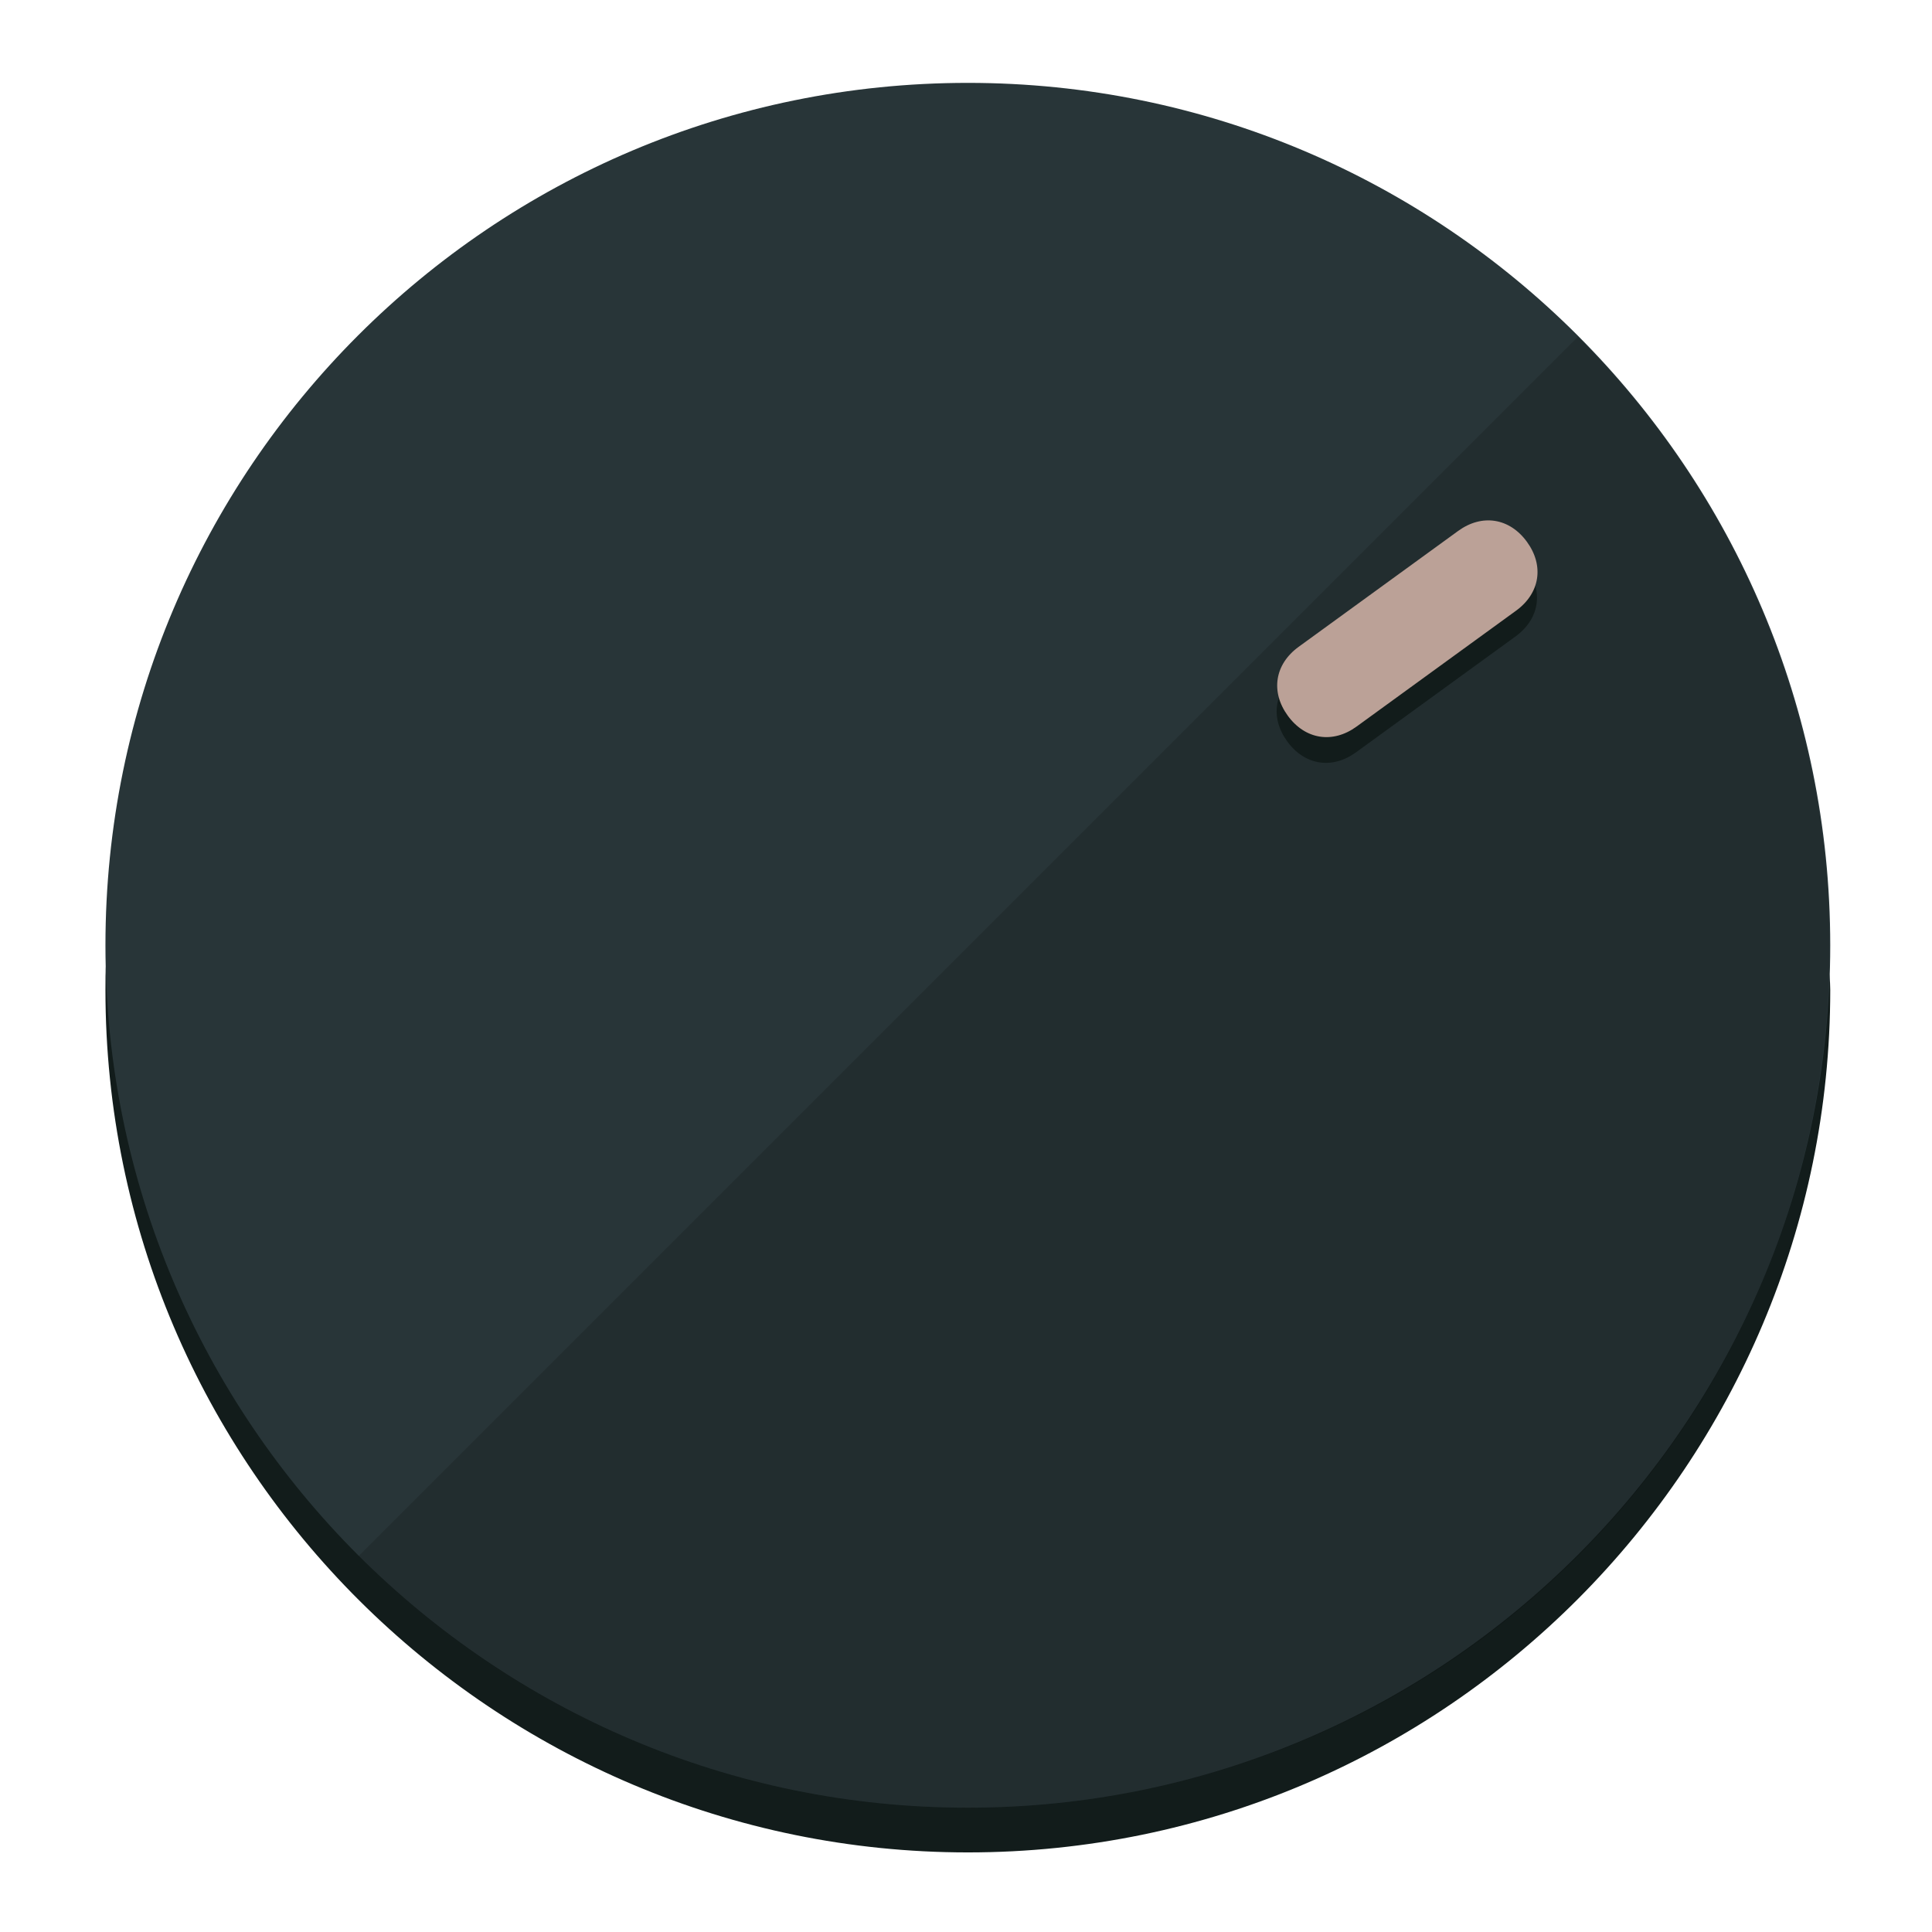
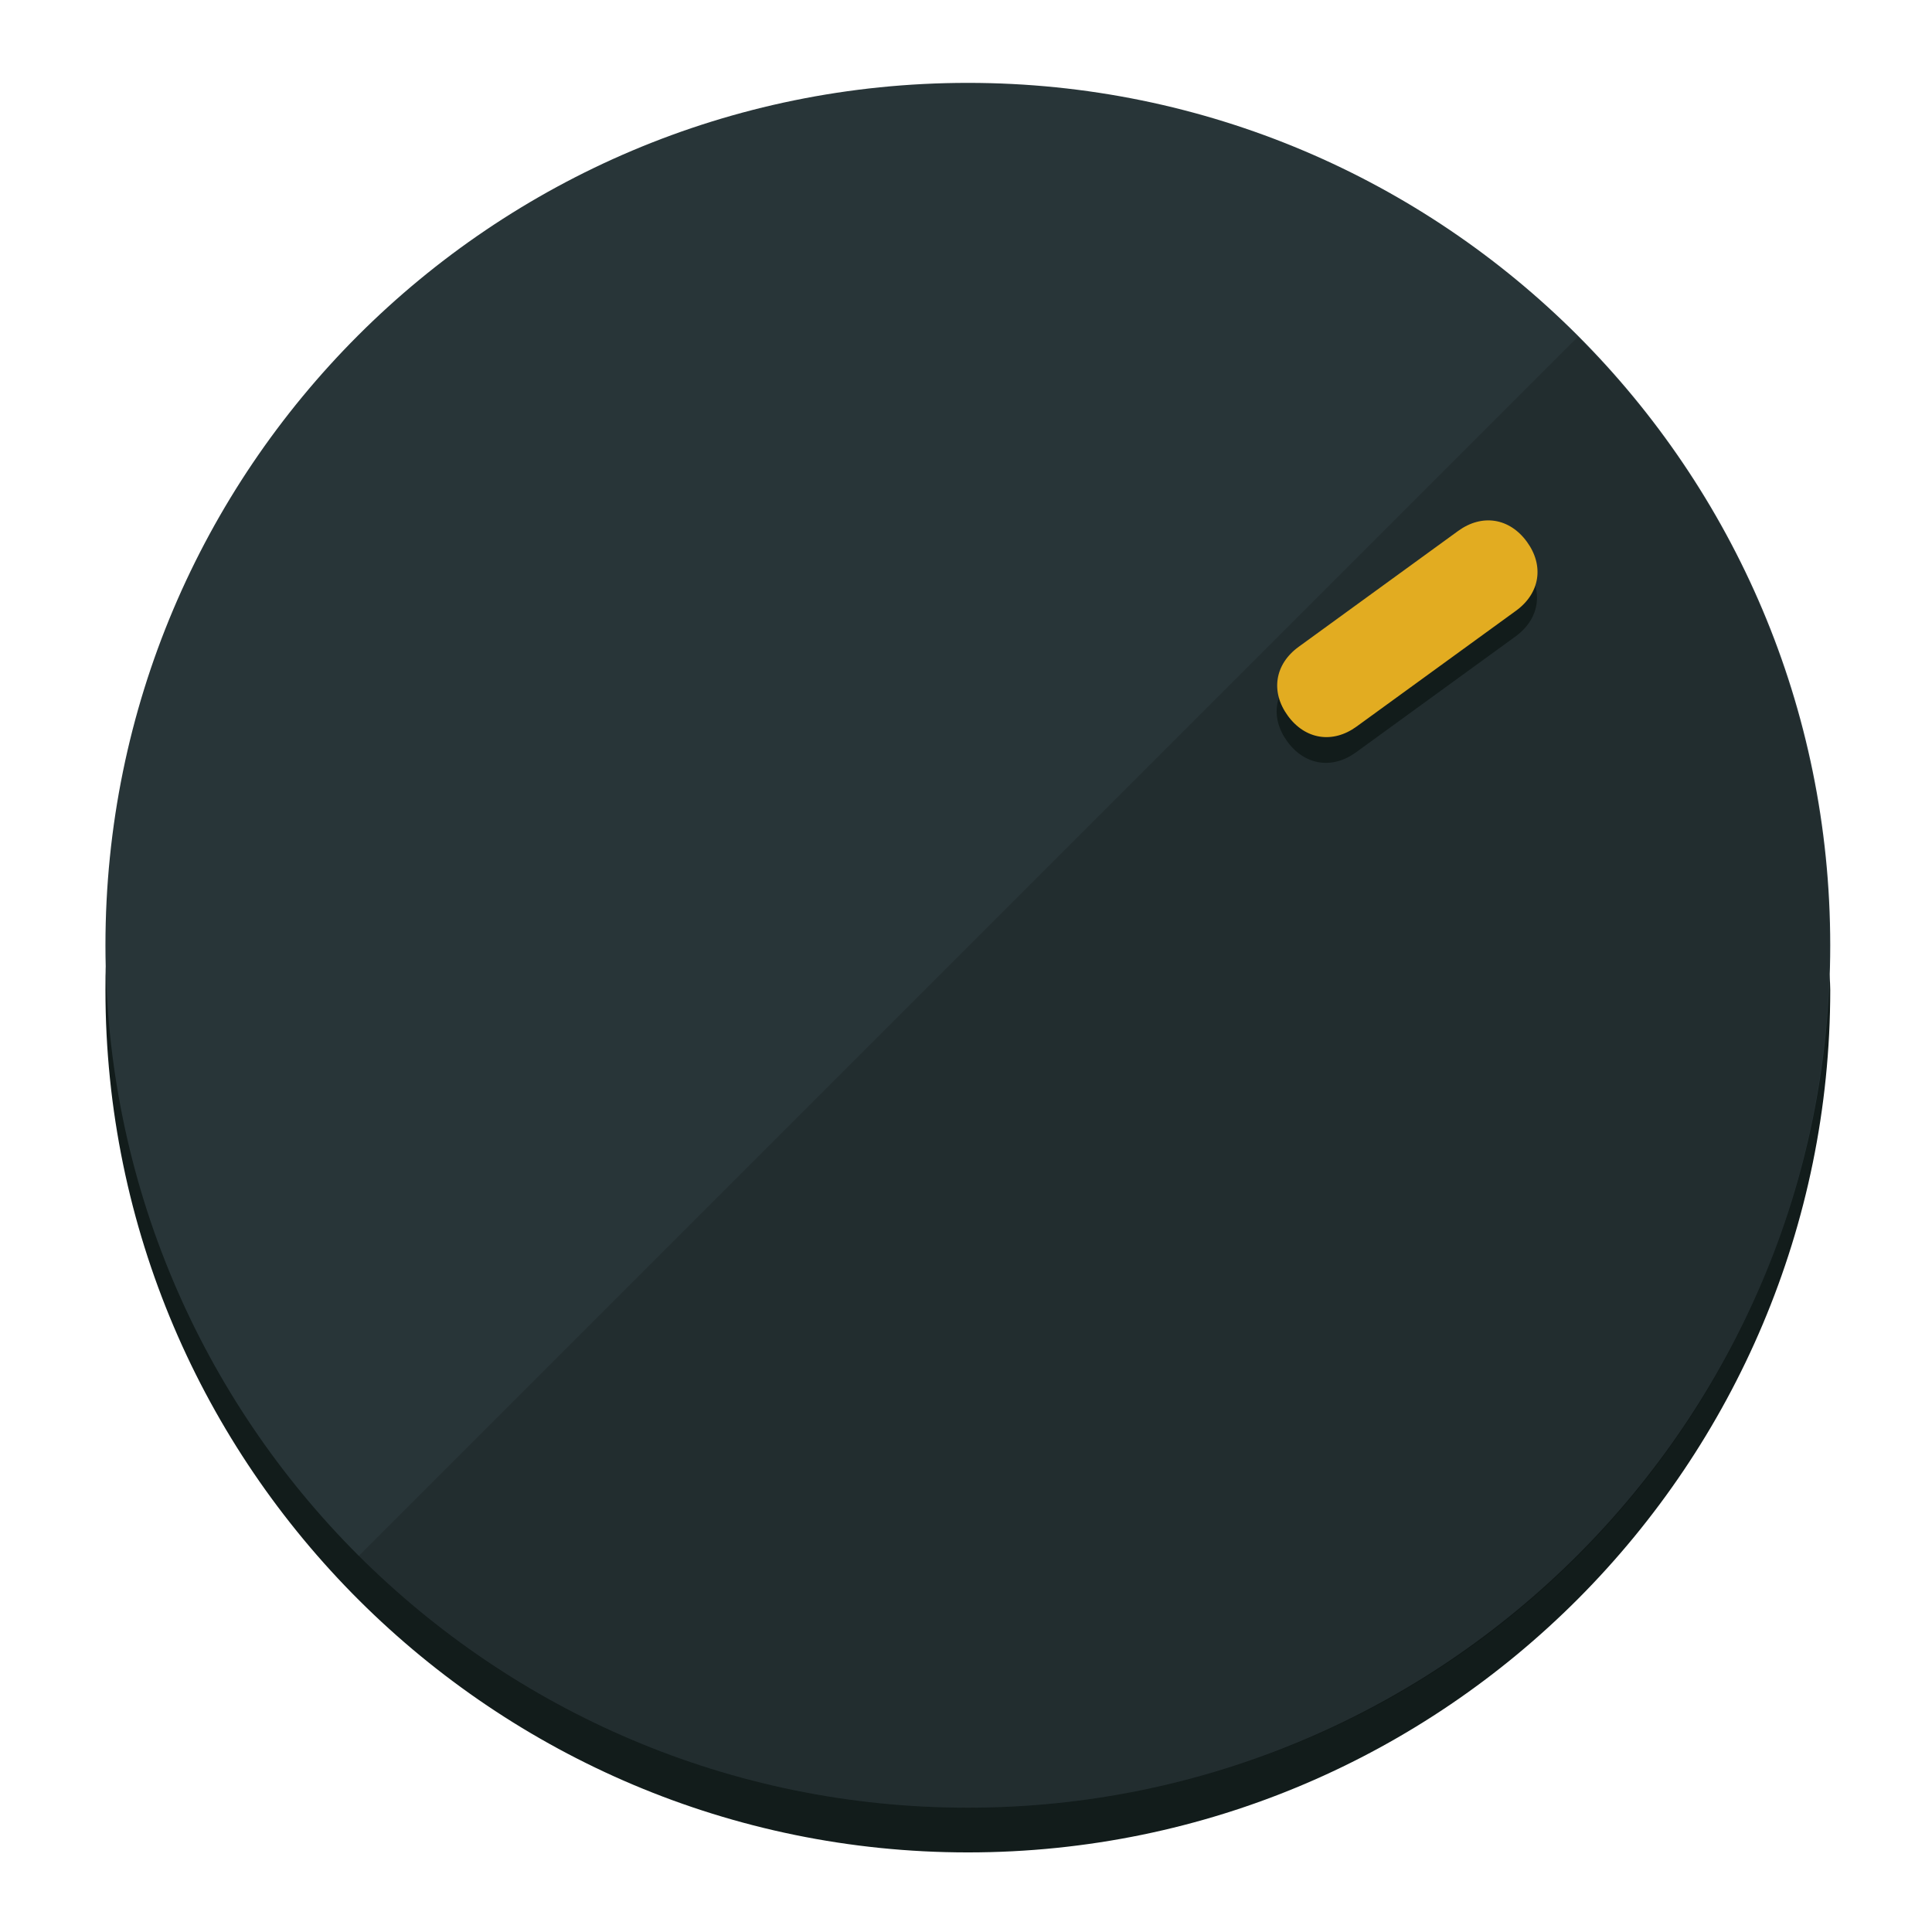
<svg xmlns="http://www.w3.org/2000/svg" height="120px" width="120px" version="1.1" id="Layer_1" viewBox="0 0 496.8 496.8" xml:space="preserve">
  <defs id="defs23" />
  <g id="g3158">
    <path style="display:inline;fill:#121c1b;fill-opacity:1;stroke-width:1.584" d="m 248.875,445.92 c 116.582,0 212.89,-91.238 220.493,-205.286 0,5.069 1.267,8.87 1.267,13.939 0,121.651 -98.842,221.76 -221.76,221.76 -121.651,0 -221.76,-98.842 -221.76,-221.76 0,-5.069 0,-8.87 1.267,-13.939 7.603,114.048 103.91,205.286 220.493,205.286 z" id="path8" />
    <circle style="display:inline;fill:#283538;fill-opacity:1;stroke-width:1.584" cx="248.875" cy="243.071" r="221.76" id="circle12" />
    <path style="display:inline;fill:#000000;fill-opacity:0.154;stroke-width:1.587" d="m 405.744,86.606 c 86.308,86.308 86.308,227.193 0,313.5 -86.308,86.308 -227.193,86.308 -313.5,0" id="path14" />
  </g>
  <g id="g3198">
    <circle style="display:none;fill:#000000;fill-opacity:0;stroke-width:1.584" cx="343.108" cy="-57.84" r="221.76" id="circle12-3" transform="rotate(54)" />
    <path style="display:inline;fill:#121c1b;fill-opacity:1;stroke-width:1.584" d="m 348.699,193.447 c -6.151,4.469 -13.231,3.348 -17.7,-2.803 v 0 c -4.469,-6.151 -3.348,-13.231 2.803,-17.7 l 41.007,-29.794 c 6.151,-4.469 13.231,-3.348 17.7,2.803 v 0 c 4.469,6.151 3.348,13.231 -2.803,17.7 z" id="path3789" />
-     <path style="display:inline;fill:#BBA197;stroke-width:1.584" d="m 348.836,186.828 c -6.151,4.469 -13.231,3.348 -17.7,-2.803 v 0 c -4.469,-6.151 -3.348,-13.231 2.803,-17.7 l 41.007,-29.794 c 6.151,-4.469 13.231,-3.348 17.7,2.803 v 0 c 4.469,6.151 3.348,13.231 -2.803,17.7 z" id="path915" />
+     <path style="display:inline;fill:#E2AC21;stroke-width:1.584" d="m 348.836,186.828 c -6.151,4.469 -13.231,3.348 -17.7,-2.803 v 0 c -4.469,-6.151 -3.348,-13.231 2.803,-17.7 l 41.007,-29.794 c 6.151,-4.469 13.231,-3.348 17.7,2.803 v 0 c 4.469,6.151 3.348,13.231 -2.803,17.7 z" id="path915" />
  </g>
</svg>
